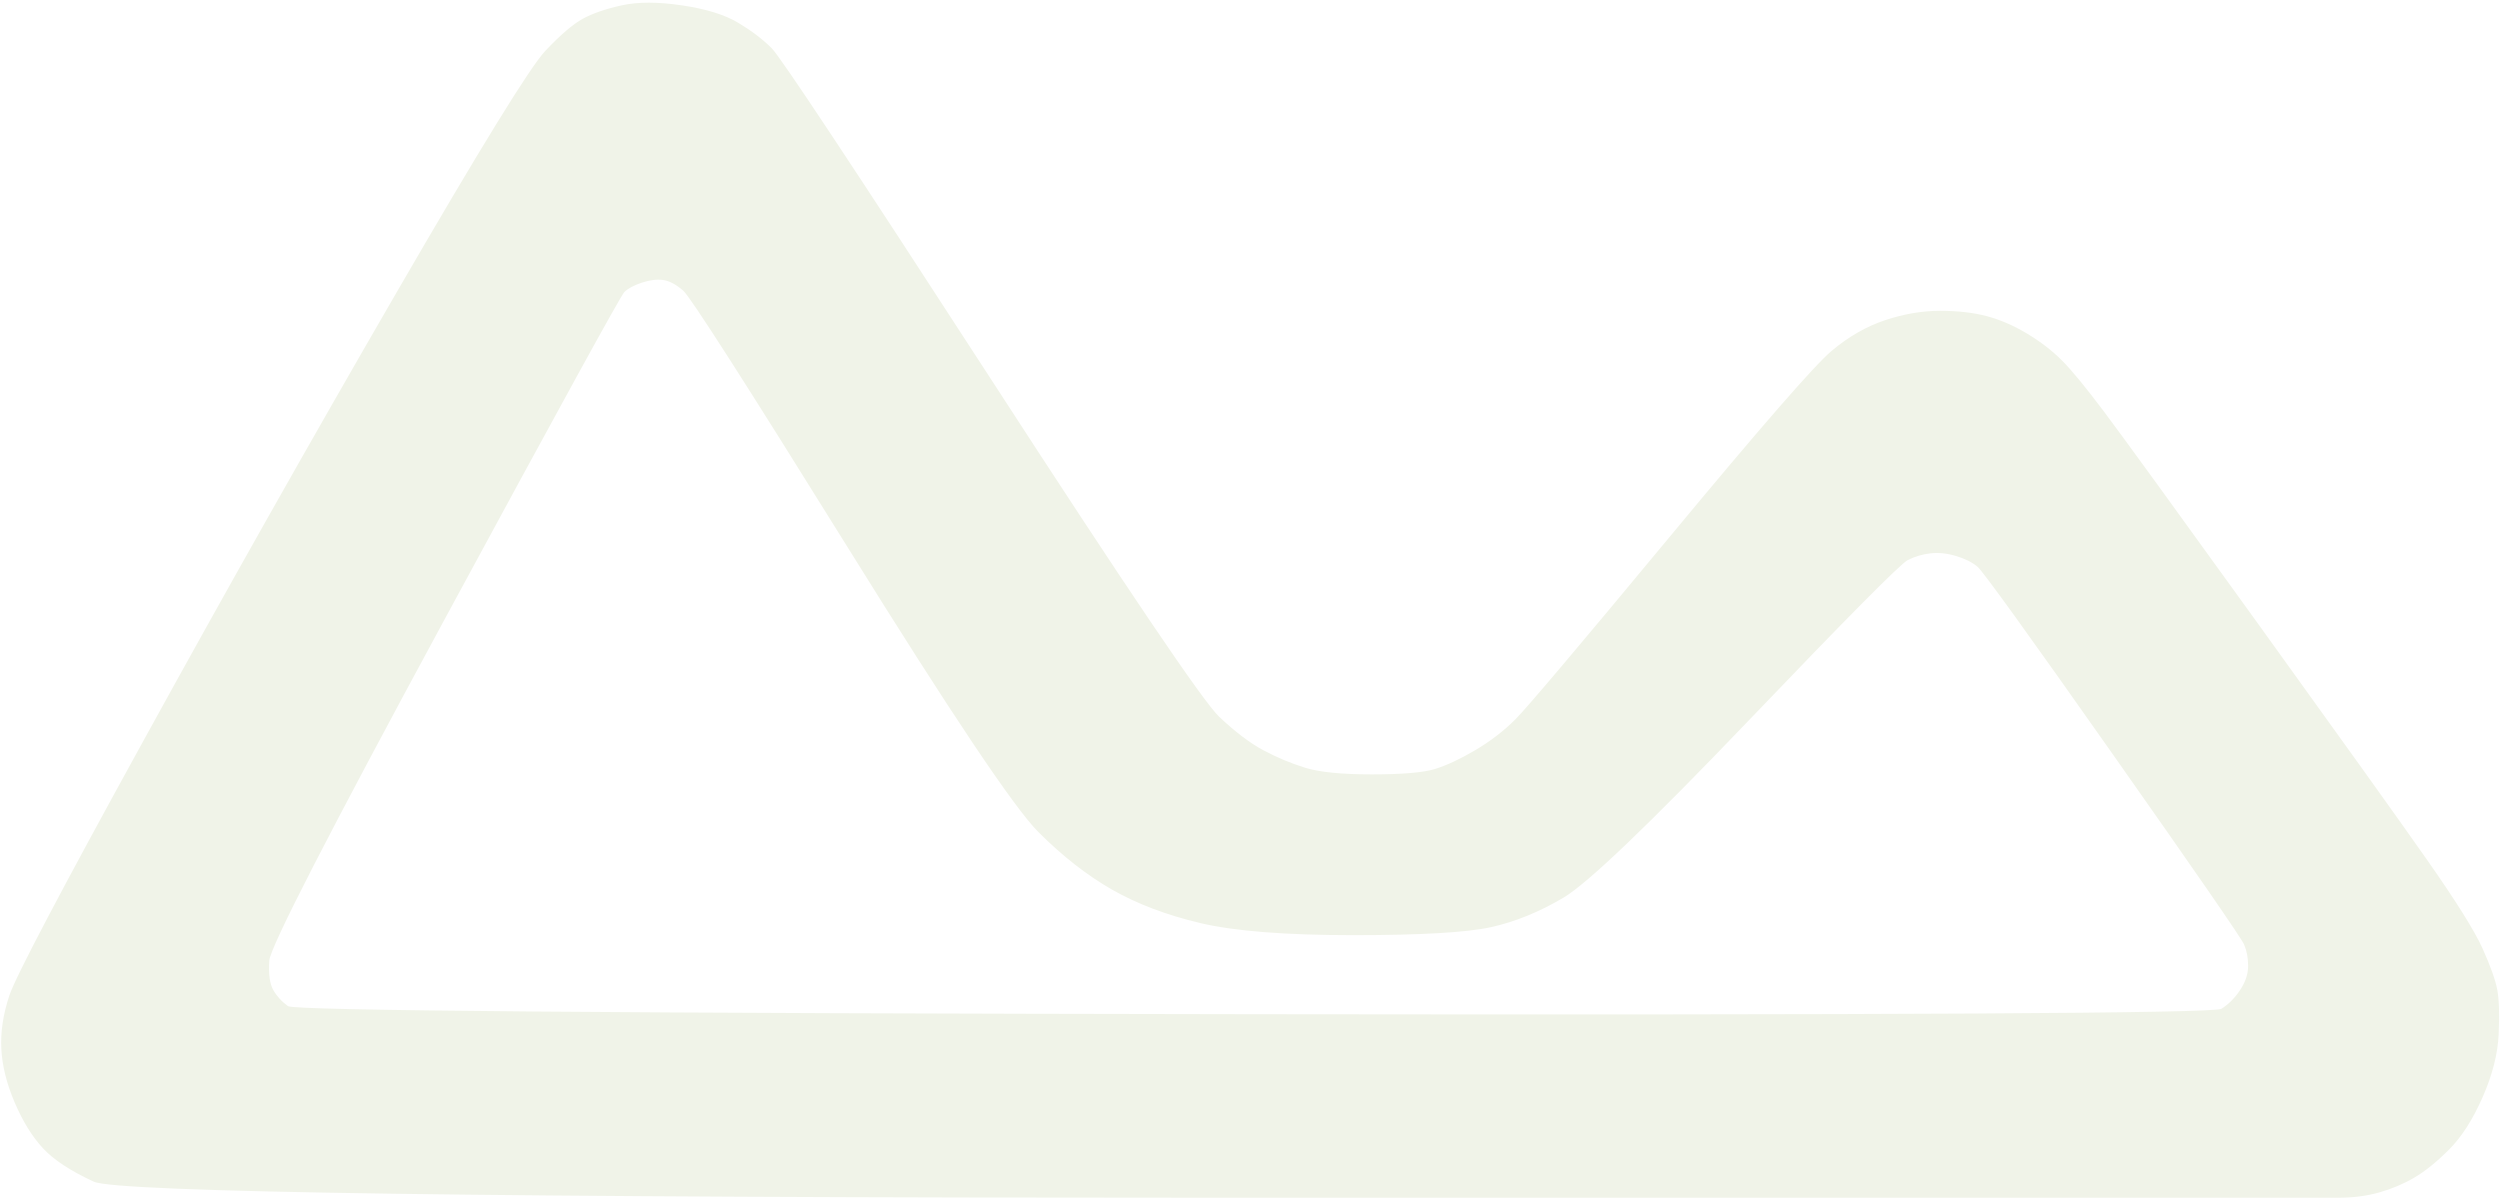
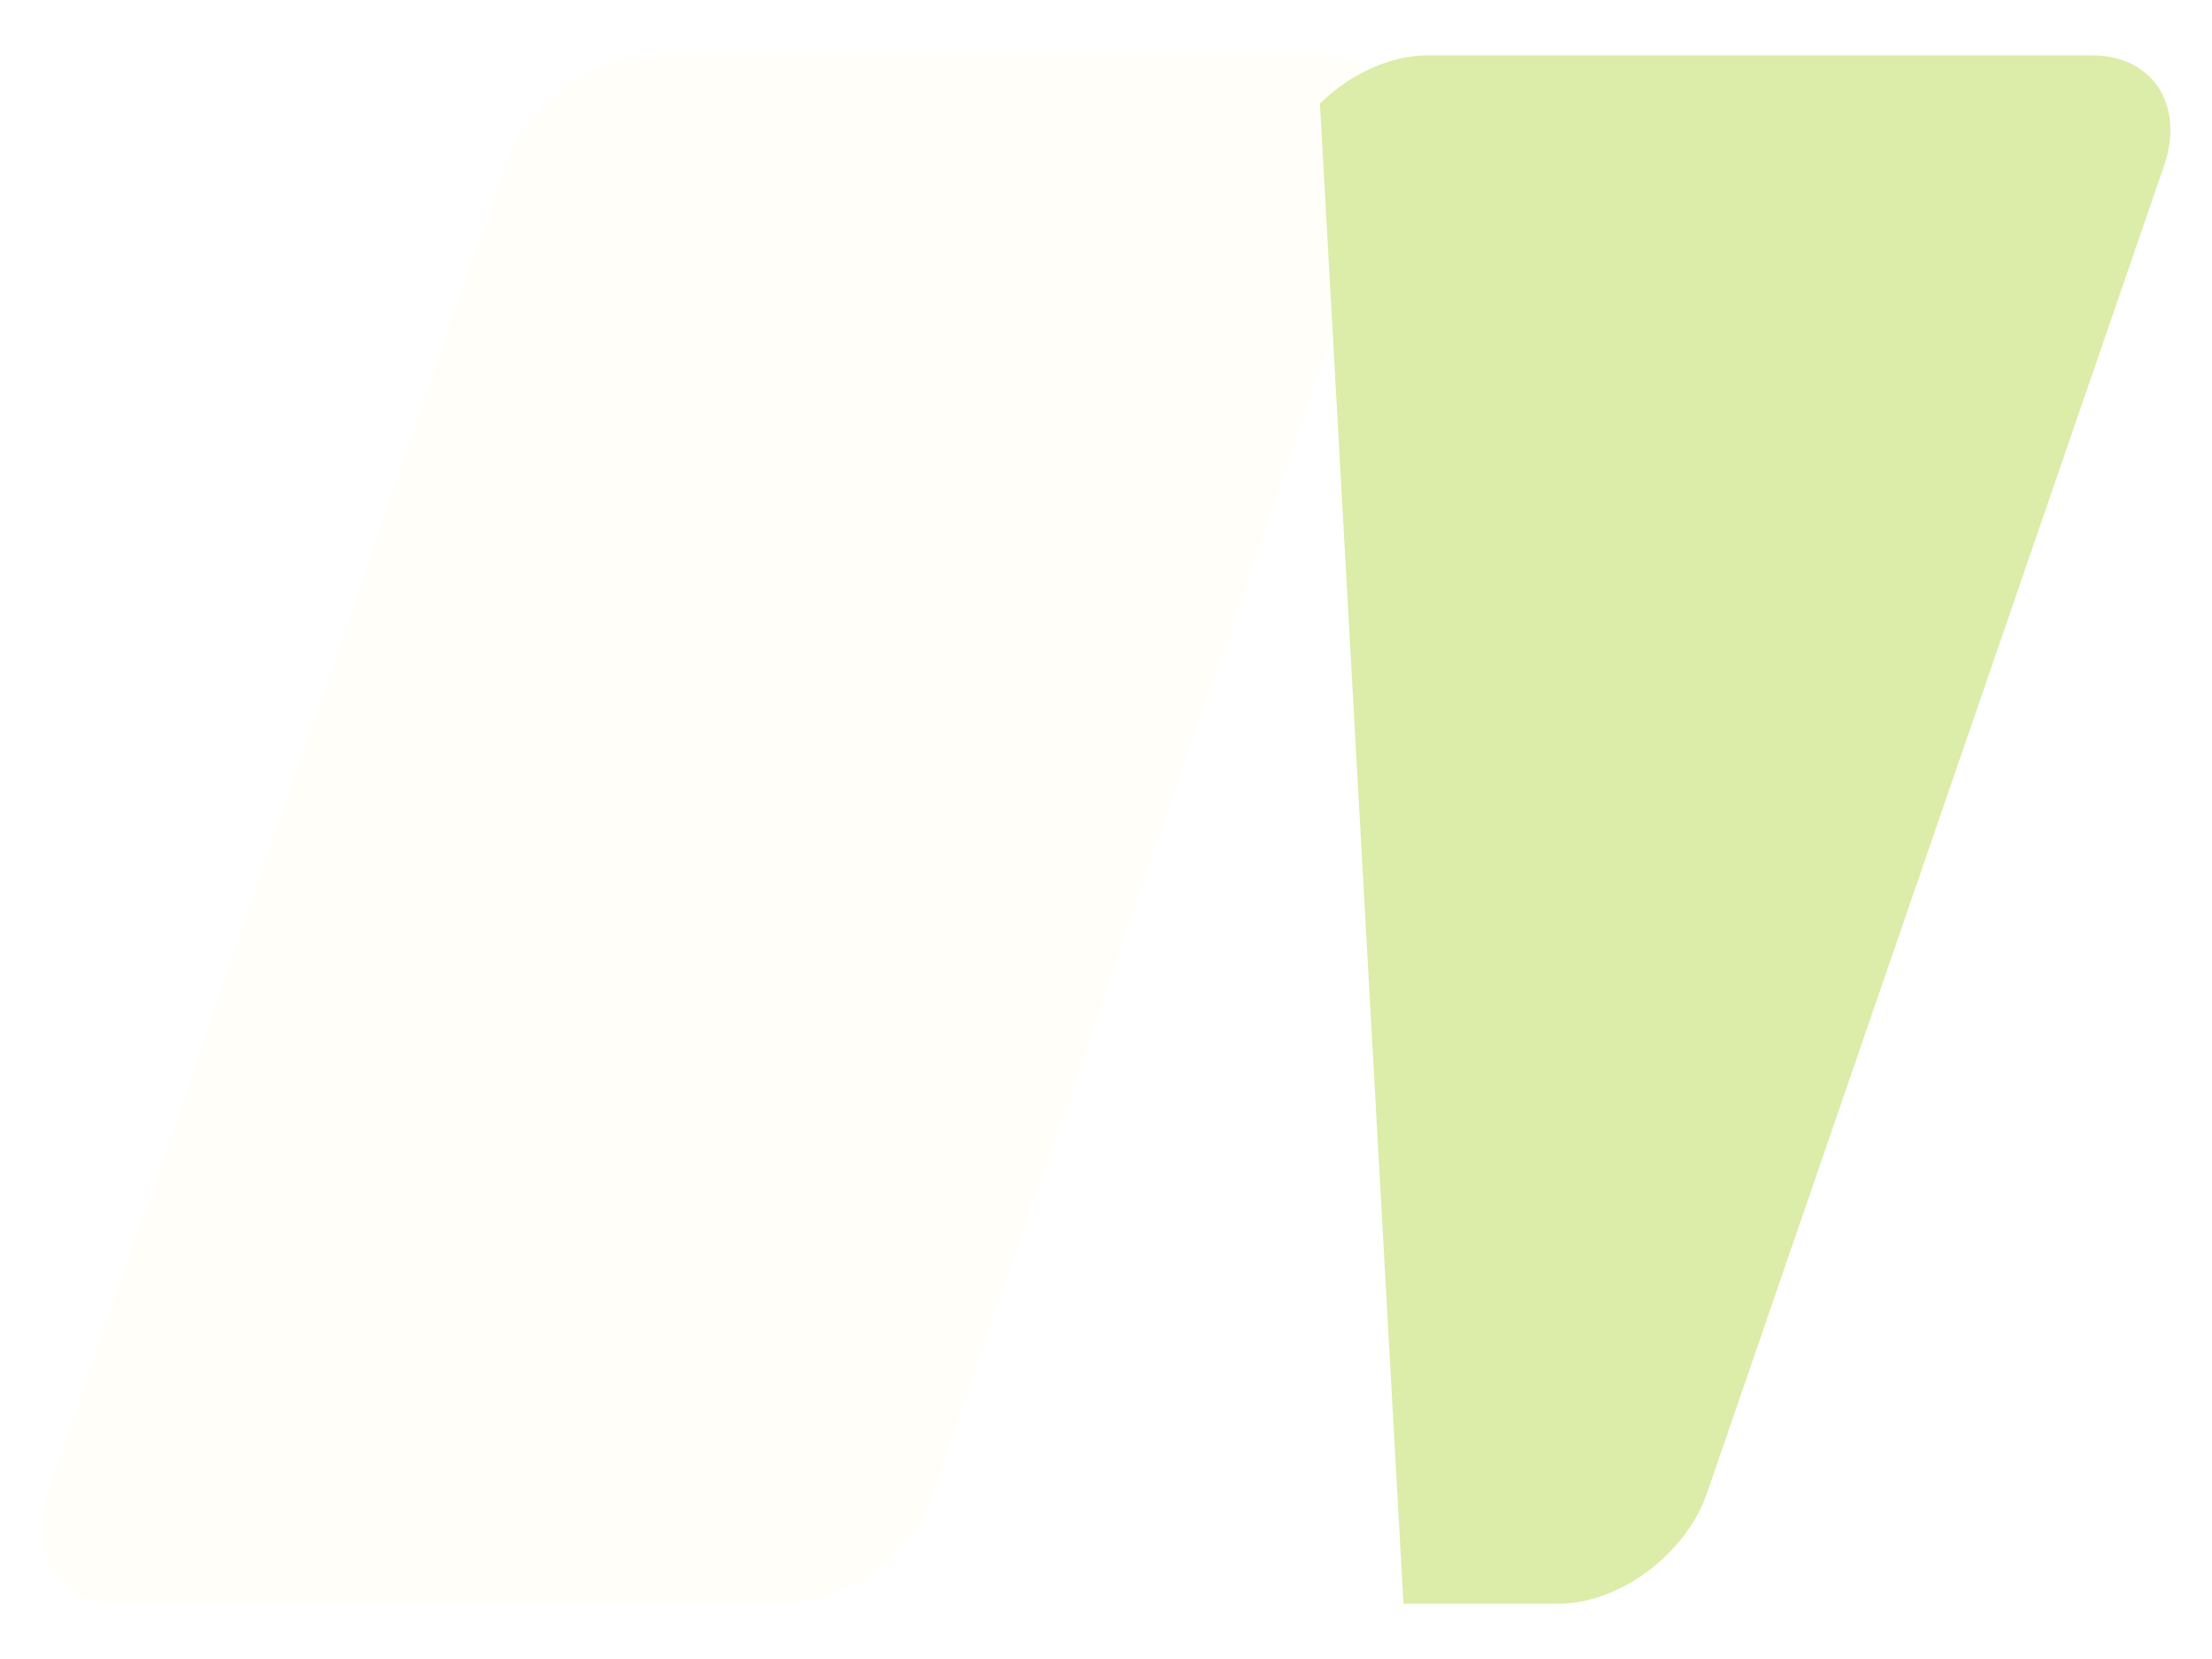
- <svg xmlns="http://www.w3.org/2000/svg" viewBox="0 0 933 448" role="img" aria-label="AuMaNET connected ridge">
-   <path fill="#f0f3e8" fill-rule="evenodd" d="M232.0,2.0 Q241,0 254.5,2.0 Q268,4 275.5,8.5 Q283,13 288.0,18.0 Q293,23 369.5,141.0 Q446,259 455.0,267.5 Q464,276 471.5,280.0 Q479,284 487.0,286.5 Q495,289 512.0,289.0 Q529,289 535.5,287.0 Q542,285 550.5,280.0 Q559,275 565.5,268.5 Q572,262 623.0,200.5 Q674,139 683.5,131.0 Q693,123 703.5,119.5 Q714,116 724.0,116.0 Q734,116 741.5,118.0 Q749,120 756.5,124.5 Q764,129 769.5,134.5 Q775,140 785.5,154.0 Q796,168 842.5,232.5 Q889,297 905.5,320.5 Q922,344 926.5,354.0 Q931,364 932.0,369.5 Q933,375 932.5,386.0 Q932,397 926.5,409.5 Q921,422 914.0,429.0 Q907,436 901.0,439.5 Q895,443 888.0,445.0 Q881,447 872.5,447.0 Q864,447 456.0,447.0 Q48,447 35.0,441.0 Q22,435 16.0,428.5 Q10,422 5.5,411.5 Q1,401 0.5,391.5 Q0,382 3.5,371.5 Q7,361 53.5,276.5 Q100,192 147.5,110.0 Q195,28 203.5,19.0 Q212,10 217.5,7.0 Q223,4 232.0,2.0 Z M247.5,104.5 Q244,104 239.5,105.5 Q235,107 233.0,109.0 Q231,111 166.0,231.0 Q101,351 100.5,358.5 Q100,366 102.0,369.5 Q104,373 107.5,375.5 Q111,378 468.0,378.5 Q825,379 829.0,376.5 Q833,374 836.0,369.5 Q839,365 839.0,360.5 Q839,356 837.5,352.5 Q836,349 788.5,281.5 Q741,214 738.0,211.5 Q735,209 730.0,207.5 Q725,206 720.5,206.5 Q716,207 712.0,209.0 Q708,211 652.5,269.0 Q597,327 583.5,335.0 Q570,343 556.5,346.0 Q543,349 505.0,349.0 Q467,349 448.0,344.5 Q429,340 415.0,332.0 Q401,324 387.5,310.5 Q374,297 316.5,204.5 Q259,112 255.0,108.5 Q251,105 247.5,104.5 Z" />
+ <svg xmlns="http://www.w3.org/2000/svg" viewBox="-5 0 40 30" role="img" aria-labelledby="title">
+   <defs>
+     <clipPath id="second-bar">
+       <polygon points="0,0 16,0 16,28 11.2,28" />
+     </clipPath>
+   </defs>
+   <g transform="matrix(1 0 -0.3443276 1 4.820587 1)">
+     <rect width="16" height="28" rx="2" fill="#fffef8" />
+   </g>
+   <g transform="matrix(1 0 -0.3443276 1 18.82059 1)">
+     <rect width="16" height="28" rx="2" clip-path="url(#second-bar)" fill="#dceca9" />
+   </g>
</svg>
